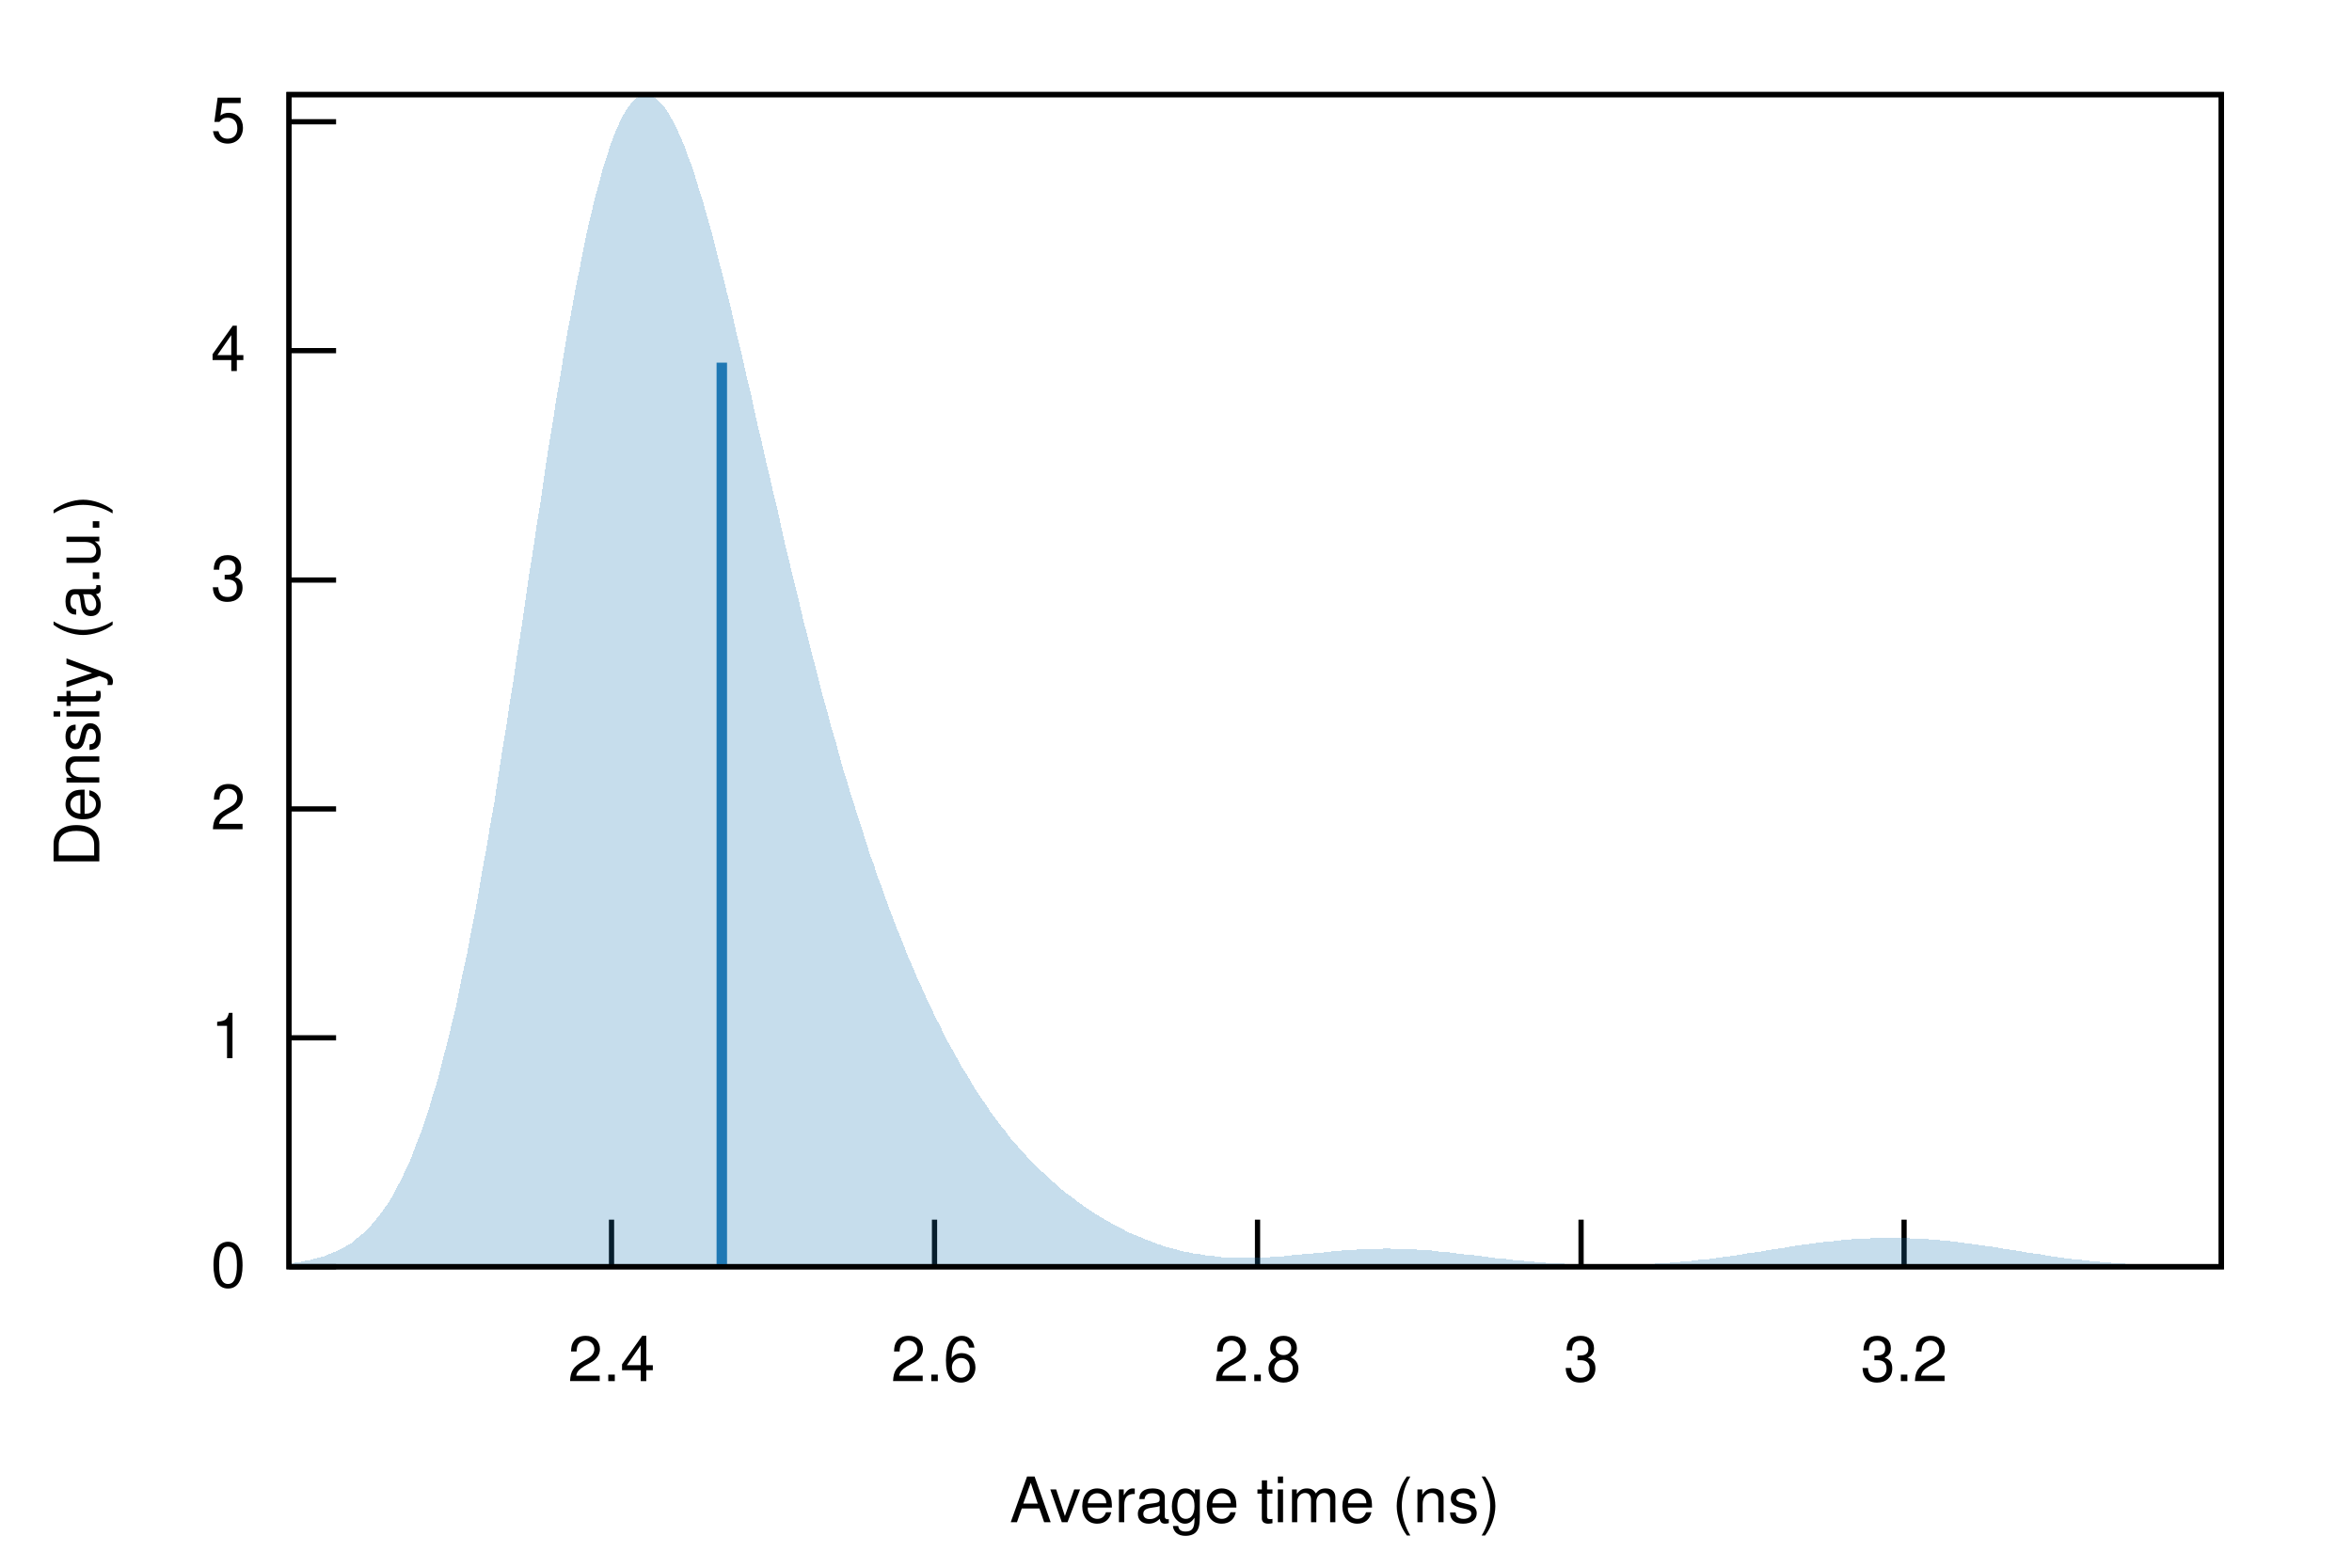
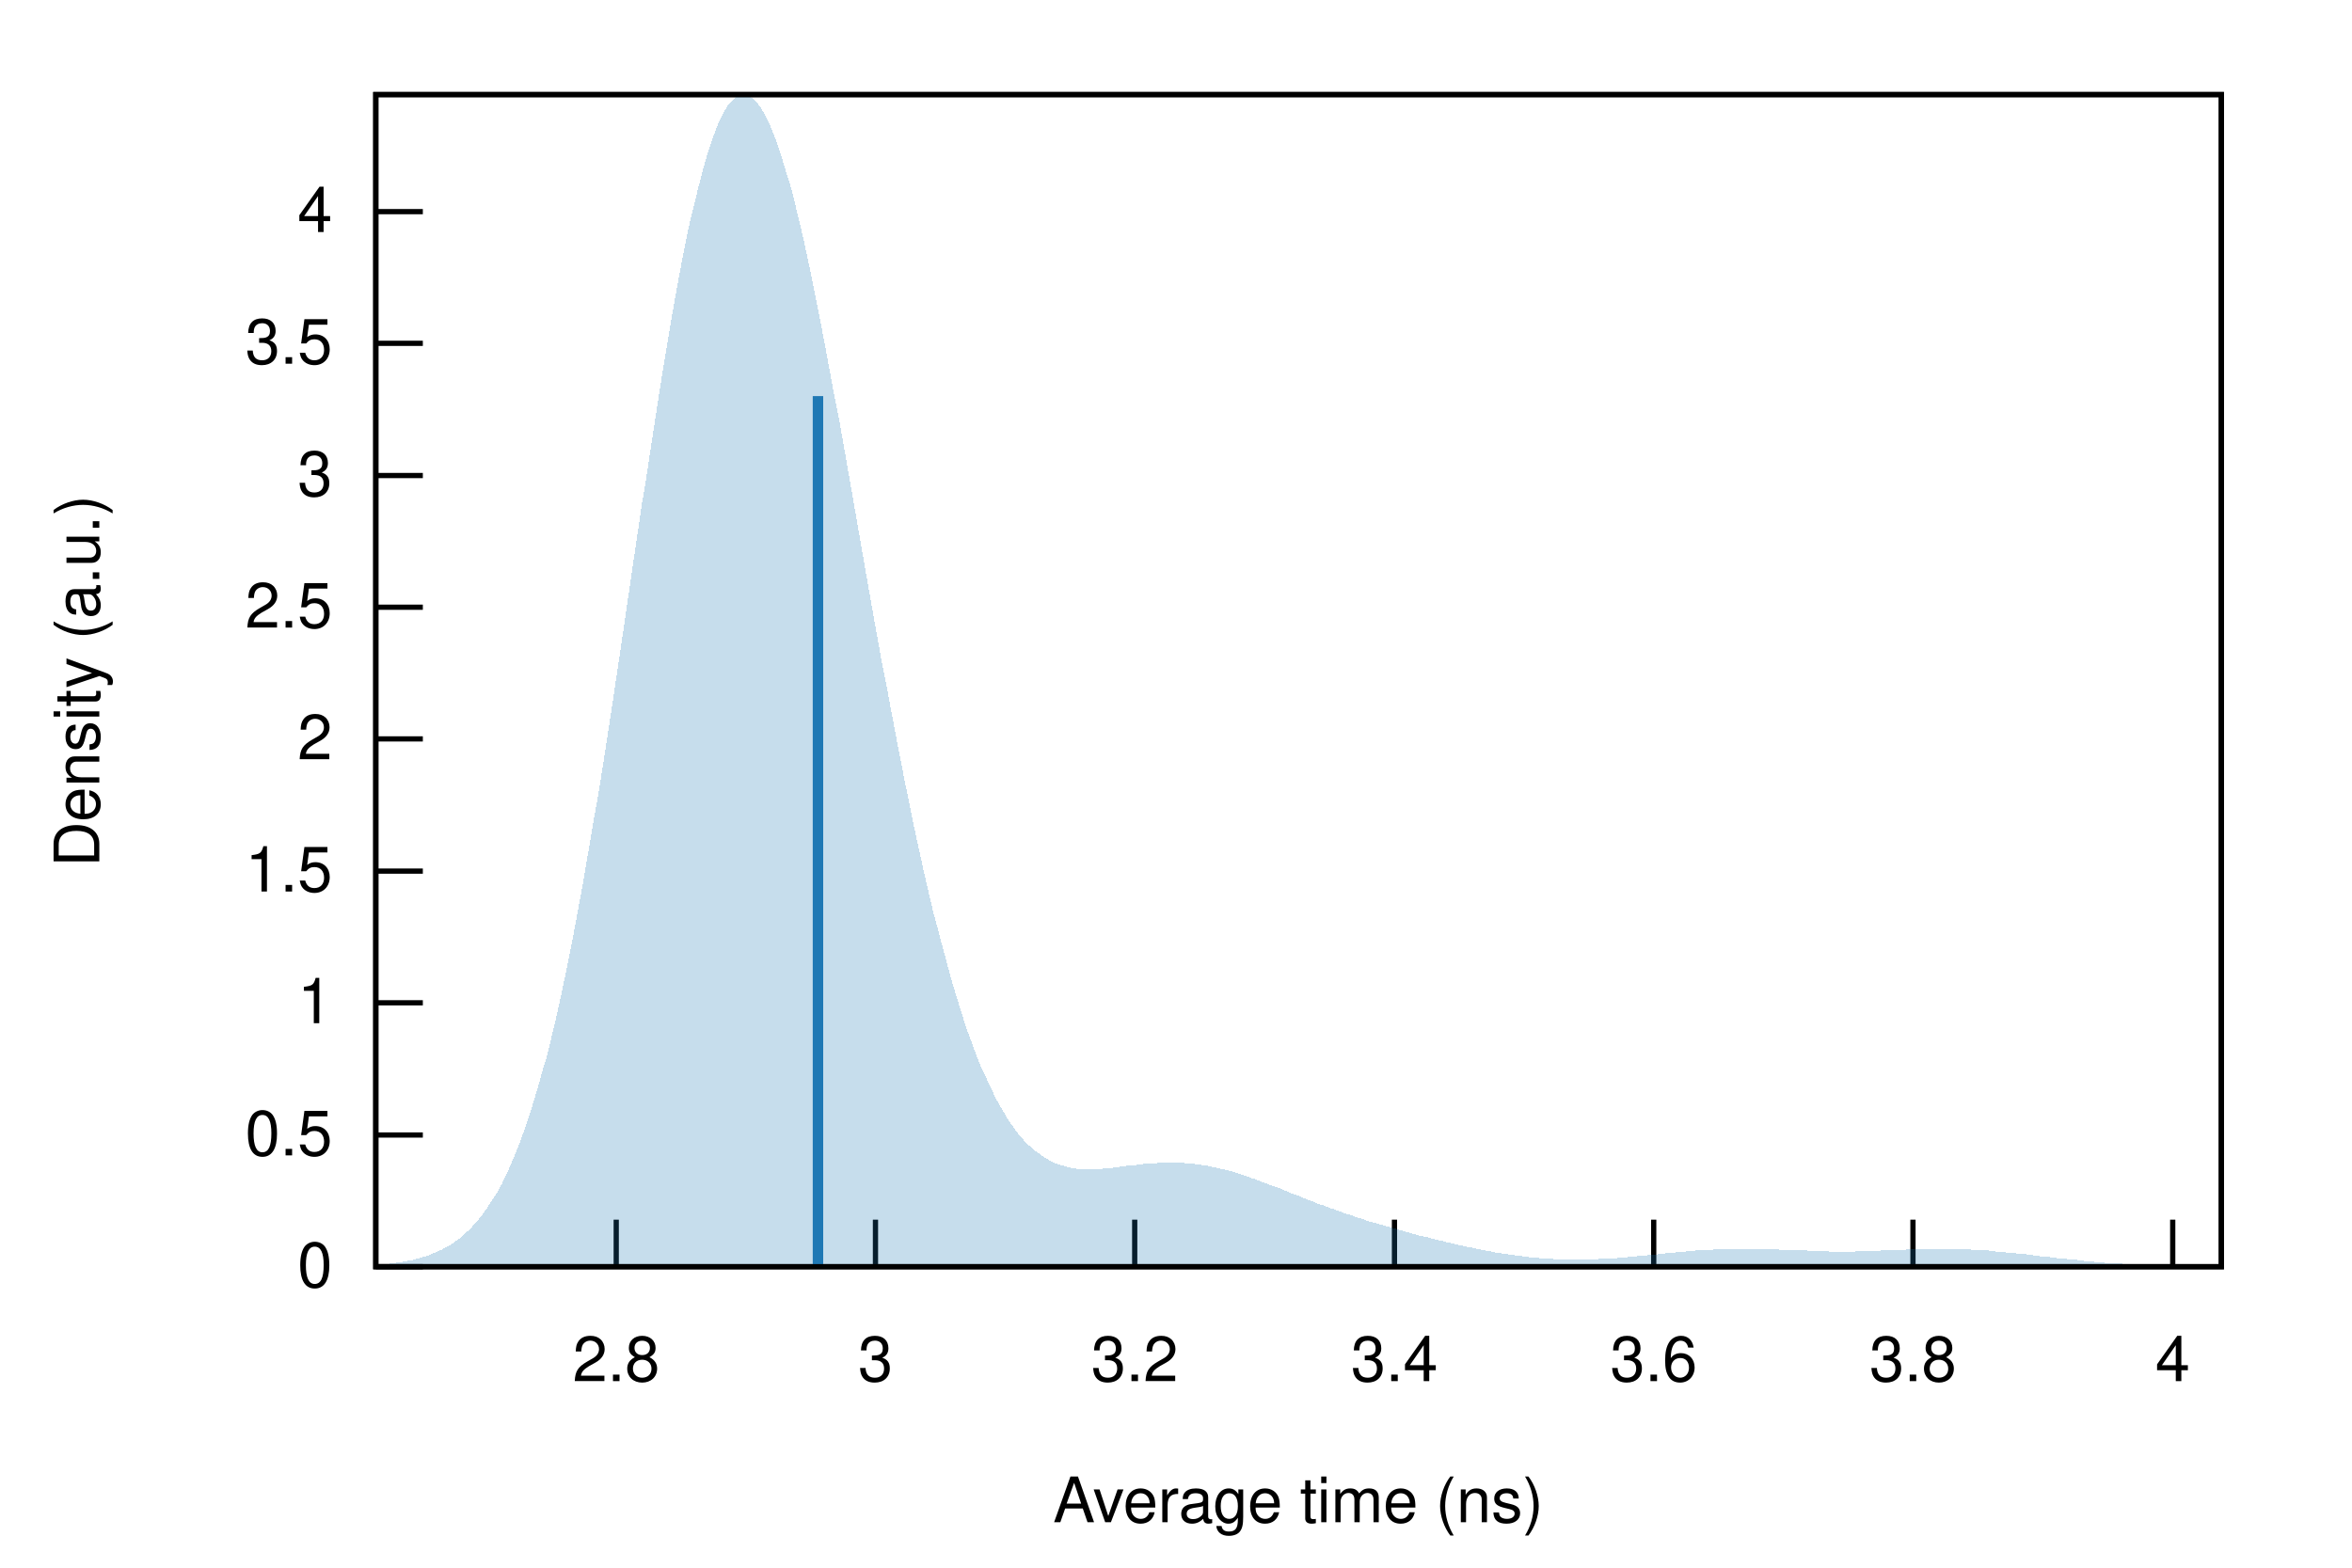
<svg xmlns="http://www.w3.org/2000/svg" xmlns:xlink="http://www.w3.org/1999/xlink" viewBox="0 0 450 300">
  <g id="gnuplot_canvas">
    <rect x="0" y="0" width="450" height="300" fill="none" />
    <defs>
      <circle id="gpDot" r="0.5" stroke-width="0.5" stroke="currentColor" />
      <path id="gpPt0" stroke-width="0.222" stroke="currentColor" d="M-1,0 h2 M0,-1 v2" />
      <path id="gpPt1" stroke-width="0.222" stroke="currentColor" d="M-1,-1 L1,1 M1,-1 L-1,1" />
      <path id="gpPt2" stroke-width="0.222" stroke="currentColor" d="M-1,0 L1,0 M0,-1 L0,1 M-1,-1 L1,1 M-1,1 L1,-1" />
      <rect id="gpPt3" stroke-width="0.222" stroke="currentColor" x="-1" y="-1" width="2" height="2" />
      <rect id="gpPt4" stroke-width="0.222" stroke="currentColor" fill="currentColor" x="-1" y="-1" width="2" height="2" />
      <circle id="gpPt5" stroke-width="0.222" stroke="currentColor" cx="0" cy="0" r="1" />
      <use xlink:href="#gpPt5" id="gpPt6" fill="currentColor" stroke="none" />
      <path id="gpPt7" stroke-width="0.222" stroke="currentColor" d="M0,-1.33 L-1.33,0.67 L1.33,0.67 z" />
      <use xlink:href="#gpPt7" id="gpPt8" fill="currentColor" stroke="none" />
      <use xlink:href="#gpPt7" id="gpPt9" stroke="currentColor" transform="rotate(180)" />
      <use xlink:href="#gpPt9" id="gpPt10" fill="currentColor" stroke="none" />
      <use xlink:href="#gpPt3" id="gpPt11" stroke="currentColor" transform="rotate(45)" />
      <use xlink:href="#gpPt11" id="gpPt12" fill="currentColor" stroke="none" />
      <path id="gpPt13" stroke-width="0.222" stroke="currentColor" d="M0,1.330 L1.265,0.411 L0.782,-1.067 L-0.782,-1.076 L-1.265,0.411 z" />
      <use xlink:href="#gpPt13" id="gpPt14" fill="currentColor" stroke="none" />
      <filter id="textbox" filterUnits="objectBoundingBox" x="0" y="0" height="1" width="1">
        <feFlood flood-color="white" flood-opacity="1" result="bgnd" />
        <feComposite in="SourceGraphic" in2="bgnd" operator="atop" />
      </filter>
      <filter id="greybox" filterUnits="objectBoundingBox" x="0" y="0" height="1" width="1">
        <feFlood flood-color="lightgrey" flood-opacity="1" result="grey" />
        <feComposite in="SourceGraphic" in2="grey" operator="atop" />
      </filter>
    </defs>
    <g fill="none" color="white" stroke="currentColor" stroke-width="1.00" stroke-linecap="butt" stroke-linejoin="miter">
</g>
    <g fill="none" color="black" stroke="currentColor" stroke-width="1.00" stroke-linecap="butt" stroke-linejoin="miter">
-       <path stroke="black" d="M55.3,242.4 L64.3,242.4  " />
-       <g transform="translate(47.0,246.3)" stroke="none" fill="black" font-family="Helvetica" font-size="12.00" text-anchor="end">
+       <path stroke="black" d="M71.9,242.4 L80.9,242.4  " />
+       <g transform="translate(63.6,246.3)" stroke="none" fill="black" font-family="Helvetica" font-size="12.00" text-anchor="end">
        <text>
          <tspan font-family="Helvetica"> 0</tspan>
        </text>
      </g>
    </g>
    <g fill="none" color="black" stroke="currentColor" stroke-width="1.00" stroke-linecap="butt" stroke-linejoin="miter">
-       <path stroke="black" d="M55.3,198.6 L64.3,198.6  " />
-       <g transform="translate(47.0,202.5)" stroke="none" fill="black" font-family="Helvetica" font-size="12.00" text-anchor="end">
+       <path stroke="black" d="M71.9,217.2 L80.9,217.2  " />
+       <g transform="translate(63.6,221.1)" stroke="none" fill="black" font-family="Helvetica" font-size="12.00" text-anchor="end">
+         <text>
+           <tspan font-family="Helvetica"> 0.5</tspan>
+         </text>
+       </g>
+     </g>
+     <g fill="none" color="black" stroke="currentColor" stroke-width="1.00" stroke-linecap="butt" stroke-linejoin="miter">
+       <path stroke="black" d="M71.9,191.9 L80.9,191.9  " />
+       <g transform="translate(63.6,195.8)" stroke="none" fill="black" font-family="Helvetica" font-size="12.00" text-anchor="end">
        <text>
          <tspan font-family="Helvetica"> 1</tspan>
        </text>
      </g>
    </g>
    <g fill="none" color="black" stroke="currentColor" stroke-width="1.00" stroke-linecap="butt" stroke-linejoin="miter">
-       <path stroke="black" d="M55.3,154.8 L64.3,154.8  " />
-       <g transform="translate(47.0,158.7)" stroke="none" fill="black" font-family="Helvetica" font-size="12.00" text-anchor="end">
+       <path stroke="black" d="M71.9,166.7 L80.9,166.7  " />
+       <g transform="translate(63.6,170.6)" stroke="none" fill="black" font-family="Helvetica" font-size="12.00" text-anchor="end">
+         <text>
+           <tspan font-family="Helvetica"> 1.5</tspan>
+         </text>
+       </g>
+     </g>
+     <g fill="none" color="black" stroke="currentColor" stroke-width="1.00" stroke-linecap="butt" stroke-linejoin="miter">
+       <path stroke="black" d="M71.9,141.4 L80.9,141.4  " />
+       <g transform="translate(63.6,145.3)" stroke="none" fill="black" font-family="Helvetica" font-size="12.00" text-anchor="end">
        <text>
          <tspan font-family="Helvetica"> 2</tspan>
        </text>
      </g>
    </g>
    <g fill="none" color="black" stroke="currentColor" stroke-width="1.00" stroke-linecap="butt" stroke-linejoin="miter">
-       <path stroke="black" d="M55.3,111.0 L64.3,111.0  " />
-       <g transform="translate(47.0,114.9)" stroke="none" fill="black" font-family="Helvetica" font-size="12.00" text-anchor="end">
+       <path stroke="black" d="M71.9,116.2 L80.9,116.2  " />
+       <g transform="translate(63.6,120.1)" stroke="none" fill="black" font-family="Helvetica" font-size="12.00" text-anchor="end">
+         <text>
+           <tspan font-family="Helvetica"> 2.5</tspan>
+         </text>
+       </g>
+     </g>
+     <g fill="none" color="black" stroke="currentColor" stroke-width="1.00" stroke-linecap="butt" stroke-linejoin="miter">
+       <path stroke="black" d="M71.9,91.0 L80.9,91.0  " />
+       <g transform="translate(63.6,94.9)" stroke="none" fill="black" font-family="Helvetica" font-size="12.00" text-anchor="end">
        <text>
          <tspan font-family="Helvetica"> 3</tspan>
        </text>
      </g>
    </g>
    <g fill="none" color="black" stroke="currentColor" stroke-width="1.00" stroke-linecap="butt" stroke-linejoin="miter">
-       <path stroke="black" d="M55.3,67.1 L64.3,67.1  " />
-       <g transform="translate(47.0,71.0)" stroke="none" fill="black" font-family="Helvetica" font-size="12.00" text-anchor="end">
+       <path stroke="black" d="M71.9,65.7 L80.9,65.7  " />
+       <g transform="translate(63.6,69.6)" stroke="none" fill="black" font-family="Helvetica" font-size="12.00" text-anchor="end">
+         <text>
+           <tspan font-family="Helvetica"> 3.5</tspan>
+         </text>
+       </g>
+     </g>
+     <g fill="none" color="black" stroke="currentColor" stroke-width="1.00" stroke-linecap="butt" stroke-linejoin="miter">
+       <path stroke="black" d="M71.9,40.5 L80.9,40.5  " />
+       <g transform="translate(63.6,44.4)" stroke="none" fill="black" font-family="Helvetica" font-size="12.00" text-anchor="end">
        <text>
          <tspan font-family="Helvetica"> 4</tspan>
        </text>
      </g>
    </g>
    <g fill="none" color="black" stroke="currentColor" stroke-width="1.00" stroke-linecap="butt" stroke-linejoin="miter">
-       <path stroke="black" d="M55.3,23.3 L64.3,23.3  " />
-       <g transform="translate(47.0,27.2)" stroke="none" fill="black" font-family="Helvetica" font-size="12.00" text-anchor="end">
-         <text>
-           <tspan font-family="Helvetica"> 5</tspan>
-         </text>
-       </g>
-     </g>
-     <g fill="none" color="black" stroke="currentColor" stroke-width="1.00" stroke-linecap="butt" stroke-linejoin="miter">
-       <path stroke="black" d="M117.0,242.4 L117.0,233.4  " />
-       <g transform="translate(117.0,264.3)" stroke="none" fill="black" font-family="Helvetica" font-size="12.00" text-anchor="middle">
-         <text>
-           <tspan font-family="Helvetica"> 2.4</tspan>
-         </text>
-       </g>
-     </g>
-     <g fill="none" color="black" stroke="currentColor" stroke-width="1.00" stroke-linecap="butt" stroke-linejoin="miter">
-       <path stroke="black" d="M178.8,242.4 L178.8,233.4  " />
-       <g transform="translate(178.8,264.3)" stroke="none" fill="black" font-family="Helvetica" font-size="12.00" text-anchor="middle">
-         <text>
-           <tspan font-family="Helvetica"> 2.6</tspan>
-         </text>
-       </g>
-     </g>
-     <g fill="none" color="black" stroke="currentColor" stroke-width="1.00" stroke-linecap="butt" stroke-linejoin="miter">
-       <path stroke="black" d="M240.6,242.4 L240.6,233.4  " />
-       <g transform="translate(240.6,264.3)" stroke="none" fill="black" font-family="Helvetica" font-size="12.00" text-anchor="middle">
+       <path stroke="black" d="M117.9,242.4 L117.9,233.4  " />
+       <g transform="translate(117.9,264.3)" stroke="none" fill="black" font-family="Helvetica" font-size="12.00" text-anchor="middle">
        <text>
          <tspan font-family="Helvetica"> 2.8</tspan>
        </text>
      </g>
    </g>
    <g fill="none" color="black" stroke="currentColor" stroke-width="1.00" stroke-linecap="butt" stroke-linejoin="miter">
-       <path stroke="black" d="M302.5,242.4 L302.5,233.4  " />
-       <g transform="translate(302.5,264.3)" stroke="none" fill="black" font-family="Helvetica" font-size="12.00" text-anchor="middle">
+       <path stroke="black" d="M167.5,242.4 L167.5,233.4  " />
+       <g transform="translate(167.5,264.3)" stroke="none" fill="black" font-family="Helvetica" font-size="12.00" text-anchor="middle">
        <text>
          <tspan font-family="Helvetica"> 3</tspan>
        </text>
      </g>
    </g>
    <g fill="none" color="black" stroke="currentColor" stroke-width="1.00" stroke-linecap="butt" stroke-linejoin="miter">
-       <path stroke="black" d="M364.3,242.4 L364.3,233.4  " />
-       <g transform="translate(364.3,264.3)" stroke="none" fill="black" font-family="Helvetica" font-size="12.00" text-anchor="middle">
+       <path stroke="black" d="M217.1,242.4 L217.1,233.4  " />
+       <g transform="translate(217.1,264.3)" stroke="none" fill="black" font-family="Helvetica" font-size="12.00" text-anchor="middle">
        <text>
          <tspan font-family="Helvetica"> 3.2</tspan>
        </text>
      </g>
    </g>
    <g fill="none" color="black" stroke="currentColor" stroke-width="1.00" stroke-linecap="butt" stroke-linejoin="miter">
- </g>
-     <g fill="none" color="black" stroke="currentColor" stroke-width="1.00" stroke-linecap="butt" stroke-linejoin="miter">
-       <path stroke="black" d="M55.3,18.1 L55.3,242.4 L425.0,242.4 L425.0,18.1 L55.3,18.1 Z  " />
+       <path stroke="black" d="M266.8,242.4 L266.8,233.4  " />
+       <g transform="translate(266.8,264.3)" stroke="none" fill="black" font-family="Helvetica" font-size="12.00" text-anchor="middle">
+         <text>
+           <tspan font-family="Helvetica"> 3.4</tspan>
+         </text>
+       </g>
+     </g>
+     <g fill="none" color="black" stroke="currentColor" stroke-width="1.00" stroke-linecap="butt" stroke-linejoin="miter">
+       <path stroke="black" d="M316.4,242.4 L316.4,233.4  " />
+       <g transform="translate(316.4,264.3)" stroke="none" fill="black" font-family="Helvetica" font-size="12.00" text-anchor="middle">
+         <text>
+           <tspan font-family="Helvetica"> 3.6</tspan>
+         </text>
+       </g>
+     </g>
+     <g fill="none" color="black" stroke="currentColor" stroke-width="1.00" stroke-linecap="butt" stroke-linejoin="miter">
+       <path stroke="black" d="M366.0,242.4 L366.0,233.4  " />
+       <g transform="translate(366.0,264.3)" stroke="none" fill="black" font-family="Helvetica" font-size="12.00" text-anchor="middle">
+         <text>
+           <tspan font-family="Helvetica"> 3.8</tspan>
+         </text>
+       </g>
+     </g>
+     <g fill="none" color="black" stroke="currentColor" stroke-width="1.00" stroke-linecap="butt" stroke-linejoin="miter">
+       <path stroke="black" d="M415.7,242.4 L415.7,233.4  " />
+       <g transform="translate(415.7,264.3)" stroke="none" fill="black" font-family="Helvetica" font-size="12.00" text-anchor="middle">
+         <text>
+           <tspan font-family="Helvetica"> 4</tspan>
+         </text>
+       </g>
+     </g>
+     <g fill="none" color="black" stroke="currentColor" stroke-width="1.00" stroke-linecap="butt" stroke-linejoin="miter">
+ </g>
+     <g fill="none" color="black" stroke="currentColor" stroke-width="1.00" stroke-linecap="butt" stroke-linejoin="miter">
+       <path stroke="black" d="M71.9,18.1 L71.9,242.4 L425.0,242.4 L425.0,18.1 L71.9,18.1 Z  " />
    </g>
    <g fill="none" color="black" stroke="currentColor" stroke-width="1.00" stroke-linecap="butt" stroke-linejoin="miter">
      <g transform="translate(19.0,130.3) rotate(270)" stroke="none" fill="black" font-family="Helvetica" font-size="12.00" text-anchor="middle">
        <text>
          <tspan font-family="Helvetica">Density (a.u.)</tspan>
        </text>
      </g>
    </g>
    <g fill="none" color="black" stroke="currentColor" stroke-width="1.00" stroke-linecap="butt" stroke-linejoin="miter">
-       <g transform="translate(240.1,291.3)" stroke="none" fill="black" font-family="Helvetica" font-size="12.00" text-anchor="middle">
+       <g transform="translate(248.4,291.3)" stroke="none" fill="black" font-family="Helvetica" font-size="12.00" text-anchor="middle">
        <text>
          <tspan font-family="Helvetica">Average time (ns)</tspan>
        </text>
      </g>
    </g>
    <g fill="none" color="black" stroke="currentColor" stroke-width="1.00" stroke-linecap="butt" stroke-linejoin="miter">
</g>
    <g id="gnuplot_plot_1">
      <g fill="none" color="black" stroke="currentColor" stroke-width="1.00" stroke-linecap="butt" stroke-linejoin="miter">
        <g stroke="none" shape-rendering="crispEdges">
-           <polygon fill="rgb( 31, 120, 180)" fill-opacity="0.25" points="55.3,241.8 56.0,241.7 56.8,241.6 57.5,241.5 58.3,241.3 59.0,241.2 59.7,241.0 60.5,240.8 61.2,240.6 62.0,240.4 62.7,240.1 63.4,239.8 64.2,239.5 64.9,239.2 65.7,238.8 66.4,238.3 67.2,237.9 67.9,237.3 68.6,236.7 69.4,236.1 70.1,235.4 70.9,234.6 71.6,233.8 72.3,232.9 73.1,231.9 73.8,230.9 74.6,229.7 75.3,228.5 76.0,227.1 76.8,225.7 77.5,224.1 78.3,222.5 79.0,220.7 79.7,218.8 80.5,216.8 81.2,214.7 82.0,212.4 82.7,210.0 83.5,207.5 84.2,204.8 84.9,202.0 85.7,199.1 86.4,196.0 87.2,192.8 87.9,189.4 88.6,185.9 89.4,182.3 90.1,178.5 90.9,174.6 91.6,170.6 92.3,166.4 93.1,162.2 93.8,157.8 94.6,153.4 95.3,148.8 96.0,144.2 96.8,139.4 97.5,134.7 98.3,129.8 99.0,124.9 99.8,120.0 100.5,115.1 101.2,110.2 102.0,105.2 102.7,100.3 103.5,95.5 104.2,90.6 104.9,85.9 105.7,81.2 106.4,76.5 107.2,72.0 107.9,67.6 108.6,63.4 109.4,59.2 110.1,55.3 110.9,51.4 111.6,47.8 112.3,44.3 113.1,41.0 113.8,38.0 114.6,35.1 115.3,32.4 116.1,30.0 116.8,27.7 117.5,25.8 118.3,24.0 119.0,22.4 119.8,21.1 120.5,20.1 121.2,19.2 122.0,18.6 122.7,18.3 123.5,18.1 124.2,18.2 124.9,18.5 125.7,19.0 126.4,19.7 127.2,20.6 127.9,21.7 128.6,22.9 129.4,24.4 130.1,26.0 130.9,27.8 131.6,29.8 132.4,31.9 133.1,34.1 133.8,36.4 134.6,38.9 135.3,41.5 136.1,44.2 136.8,46.9 137.5,49.8 138.3,52.7 139.0,55.7 139.8,58.8 140.5,61.9 141.2,65.0 142.0,68.2 142.7,71.4 143.5,74.6 144.2,77.9 144.9,81.1 145.7,84.4 146.4,87.6 147.2,90.9 147.9,94.1 148.7,97.3 149.4,100.5 150.1,103.7 150.9,106.9 151.6,110.0 152.4,113.1 153.1,116.1 153.8,119.1 154.6,122.1 155.3,125.0 156.1,127.9 156.8,130.7 157.5,133.5 158.3,136.3 159.0,139.0 159.8,141.6 160.5,144.2 161.2,146.8 162.0,149.3 162.7,151.8 163.5,154.2 164.2,156.5 165.0,158.9 165.7,161.1 166.4,163.4 167.2,165.5 167.9,167.7 168.7,169.8 169.4,171.8 170.1,173.8 170.9,175.8 171.6,177.7 172.4,179.6 173.1,181.4 173.8,183.2 174.6,185.0 175.3,186.7 176.1,188.4 176.8,190.0 177.5,191.6 178.3,193.2 179.0,194.7 179.8,196.2 180.5,197.7 181.2,199.1 182.0,200.5 182.7,201.8 183.5,203.2 184.2,204.5 185.0,205.7 185.7,206.9 186.4,208.1 187.2,209.3 187.9,210.4 188.7,211.5 189.4,212.6 190.1,213.6 190.9,214.6 191.6,215.6 192.4,216.5 193.1,217.5 193.8,218.4 194.6,219.2 195.3,220.1 196.1,220.9 196.8,221.7 197.5,222.5 198.3,223.2 199.0,223.9 199.8,224.6 200.5,225.3 201.3,226.0 202.0,226.6 202.7,227.3 203.5,227.9 204.2,228.5 205.0,229.0 205.7,229.6 206.4,230.1 207.2,230.7 207.9,231.2 208.7,231.7 209.4,232.2 210.1,232.6 210.9,233.1 211.6,233.5 212.4,233.9 213.1,234.4 213.8,234.7 214.6,235.1 215.3,235.5 216.1,235.9 216.8,236.2 217.6,236.5 218.3,236.8 219.0,237.1 219.8,237.4 220.5,237.7 221.3,238.0 222.0,238.2 222.7,238.5 223.5,238.7 224.2,238.9 225.0,239.1 225.7,239.3 226.4,239.5 227.2,239.6 227.9,239.8 228.7,239.9 229.4,240.0 230.1,240.1 230.9,240.3 231.6,240.3 232.4,240.4 233.1,240.5 233.9,240.6 234.6,240.6 235.3,240.6 236.1,240.7 236.8,240.7 237.6,240.7 238.3,240.7 239.0,240.7 239.8,240.7 240.5,240.7 241.3,240.6 242.0,240.6 242.7,240.6 243.5,240.5 244.2,240.5 245.0,240.4 245.7,240.4 246.4,240.3 247.2,240.2 247.9,240.2 248.7,240.1 249.4,240.0 250.2,240.0 250.9,239.9 251.6,239.8 252.4,239.7 253.1,239.7 253.9,239.6 254.6,239.5 255.3,239.4 256.1,239.4 256.8,239.3 257.6,239.3 258.3,239.2 259.0,239.2 259.8,239.1 260.5,239.1 261.3,239.0 262.0,239.0 262.7,239.0 263.5,239.0 264.2,239.0 265.0,238.9 265.7,238.9 266.5,239.0 267.2,239.0 267.9,239.0 268.7,239.0 269.4,239.0 270.2,239.1 270.9,239.1 271.6,239.2 272.4,239.2 273.1,239.3 273.9,239.3 274.6,239.4 275.3,239.5 276.1,239.6 276.8,239.6 277.6,239.7 278.3,239.8 279.0,239.9 279.8,240.0 280.5,240.1 281.3,240.1 282.0,240.2 282.8,240.3 283.5,240.4 284.2,240.5 285.0,240.6 285.7,240.7 286.5,240.8 287.2,240.8 287.9,240.9 288.7,241.0 289.4,241.1 290.2,241.2 290.9,241.2 291.6,241.3 292.4,241.4 293.1,241.4 293.9,241.5 294.6,241.6 295.3,241.6 296.1,241.7 296.8,241.7 297.6,241.8 298.3,241.8 299.1,241.8 299.8,241.9 300.5,241.9 301.3,241.9 302.0,242.0 302.8,242.0 303.5,242.0 304.2,242.0 305.0,242.0 305.7,242.1 306.5,242.1 307.2,242.1 307.9,242.1 308.7,242.1 309.4,242.1 310.2,242.0 310.9,242.0 311.6,242.0 312.4,242.0 313.1,242.0 313.9,242.0 314.6,241.9 315.3,241.9 316.1,241.9 316.8,241.8 317.6,241.8 318.3,241.7 319.1,241.7 319.8,241.6 320.5,241.6 321.3,241.5 322.0,241.4 322.8,241.4 323.5,241.3 324.2,241.2 325.0,241.1 325.7,241.1 326.5,241.0 327.2,240.9 327.9,240.8 328.7,240.7 329.4,240.6 330.2,240.5 330.9,240.4 331.6,240.3 332.4,240.2 333.1,240.1 333.9,239.9 334.6,239.8 335.4,239.7 336.1,239.6 336.8,239.5 337.6,239.4 338.3,239.2 339.1,239.1 339.8,239.0 340.5,238.9 341.3,238.8 342.0,238.7 342.8,238.5 343.5,238.4 344.2,238.3 345.0,238.2 345.7,238.1 346.5,238.0 347.2,237.9 347.9,237.8 348.7,237.7 349.4,237.6 350.2,237.6 350.9,237.5 351.7,237.4 352.4,237.3 353.1,237.3 353.9,237.2 354.6,237.1 355.4,237.1 356.1,237.1 356.8,237.0 357.6,237.0 358.3,236.9 359.1,236.9 359.8,236.9 360.5,236.9 361.3,236.9 362.0,236.9 362.8,236.9 363.5,236.9 364.2,236.9 365.0,236.9 365.7,237.0 366.5,237.0 367.2,237.0 368.0,237.1 368.7,237.1 369.4,237.2 370.2,237.2 370.9,237.3 371.7,237.4 372.4,237.4 373.1,237.5 373.9,237.6 374.6,237.7 375.4,237.8 376.1,237.9 376.8,238.0 377.6,238.1 378.3,238.2 379.1,238.3 379.8,238.4 380.5,238.5 381.3,238.6 382.0,238.7 382.8,238.9 383.5,239.0 384.3,239.1 385.0,239.2 385.7,239.3 386.5,239.4 387.2,239.6 388.0,239.7 388.7,239.8 389.4,239.9 390.2,240.0 390.9,240.1 391.7,240.3 392.4,240.4 393.1,240.5 393.9,240.6 394.6,240.7 395.4,240.8 396.1,240.9 396.8,241.0 397.6,241.0 398.3,241.1 399.1,241.2 399.8,241.3 400.6,241.4 401.3,241.4 402.0,241.5 402.8,241.6 403.5,241.6 404.3,241.7 405.0,241.7 405.7,241.8 406.5,241.8 407.2,241.9 408.0,241.9 408.7,242.0 409.4,242.0 410.2,242.0 410.9,242.1 411.7,242.1 412.4,242.1 413.1,242.2 413.9,242.2 414.6,242.2 415.4,242.2 416.1,242.2 416.9,242.3 417.6,242.3 418.3,242.3 419.1,242.3 419.8,242.3 420.6,242.3 421.3,242.3 422.0,242.3 422.8,242.3 423.5,242.4 424.3,242.4 425.0,242.4 425.0,242.4 424.3,242.4 423.5,242.4 422.8,242.4 422.0,242.4 421.3,242.4 420.6,242.4 419.8,242.4 419.1,242.4 418.3,242.4 417.6,242.4 416.9,242.4 416.1,242.4 415.4,242.4 414.6,242.4 413.9,242.4 413.1,242.4 412.4,242.4 411.7,242.4 410.9,242.4 410.2,242.4 409.4,242.4 408.7,242.4 408.0,242.4 407.2,242.4 406.5,242.4 405.7,242.4 405.0,242.4 404.3,242.4 403.5,242.4 402.8,242.4 402.0,242.4 401.3,242.4 400.6,242.4 399.8,242.4 399.1,242.4 398.3,242.4 397.6,242.4 396.8,242.4 396.1,242.4 395.4,242.4 394.6,242.4 393.9,242.4 393.1,242.4 392.4,242.4 391.7,242.4 390.9,242.4 390.2,242.4 389.4,242.4 388.7,242.4 388.0,242.4 387.2,242.4 386.5,242.4 385.7,242.4 385.0,242.4 384.3,242.4 383.5,242.4 382.8,242.4 382.0,242.4 381.3,242.4 380.5,242.4 379.8,242.4 379.1,242.4 378.3,242.4 377.6,242.4 376.8,242.4 376.1,242.4 375.4,242.4 374.6,242.4 373.9,242.4 373.1,242.4 372.4,242.4 371.7,242.4 370.9,242.4 370.2,242.4 369.4,242.4 368.7,242.4 368.0,242.4 367.2,242.4 366.5,242.4 365.7,242.4 365.0,242.4 364.2,242.4 363.5,242.4 362.8,242.4 362.0,242.4 361.3,242.4 360.5,242.4 359.8,242.4 359.1,242.4 358.3,242.4 357.6,242.4 356.8,242.4 356.1,242.4 355.4,242.4 354.6,242.4 353.9,242.4 353.1,242.4 352.4,242.4 351.7,242.4 350.9,242.4 350.2,242.4 349.4,242.4 348.7,242.4 347.9,242.4 347.2,242.4 346.5,242.4 345.7,242.4 345.0,242.4 344.2,242.4 343.5,242.4 342.8,242.4 342.0,242.4 341.3,242.4 340.5,242.4 339.8,242.4 339.1,242.4 338.3,242.4 337.6,242.4 336.8,242.4 336.1,242.4 335.4,242.4 334.6,242.4 333.9,242.4 333.1,242.4 332.4,242.4 331.6,242.4 330.9,242.4 330.2,242.4 329.4,242.4 328.7,242.4 327.9,242.4 327.2,242.4 326.5,242.4 325.7,242.4 325.0,242.4 324.2,242.4 323.5,242.4 322.8,242.4 322.0,242.4 321.3,242.4 320.5,242.4 319.8,242.4 319.1,242.4 318.3,242.4 317.6,242.4 316.8,242.4 316.1,242.4 315.3,242.4 314.6,242.4 313.9,242.4 313.1,242.4 312.4,242.4 311.6,242.4 310.9,242.4 310.2,242.4 309.4,242.4 308.7,242.4 307.9,242.4 307.2,242.4 306.5,242.4 305.7,242.4 305.0,242.4 304.2,242.4 303.5,242.4 302.8,242.4 302.0,242.4 301.3,242.4 300.5,242.4 299.8,242.4 299.1,242.4 298.3,242.4 297.6,242.4 296.8,242.4 296.1,242.4 295.3,242.4 294.6,242.4 293.9,242.4 293.1,242.4 292.4,242.4 291.6,242.4 290.9,242.4 290.2,242.4 289.4,242.4 288.7,242.4 287.9,242.4 287.2,242.4 286.5,242.4 285.7,242.4 285.0,242.4 284.2,242.4 283.5,242.4 282.8,242.4 282.0,242.4 281.3,242.4 280.5,242.4 279.8,242.4 279.0,242.4 278.3,242.4 277.6,242.4 276.8,242.4 276.1,242.4 275.3,242.4 274.6,242.4 273.9,242.4 273.1,242.4 272.4,242.4 271.6,242.4 270.9,242.4 270.2,242.4 269.4,242.4 268.7,242.4 267.9,242.4 267.2,242.4 266.5,242.4 265.7,242.4 265.0,242.4 264.2,242.4 263.5,242.4 262.7,242.4 262.0,242.4 261.3,242.4 260.5,242.4 259.8,242.4 259.0,242.4 258.3,242.4 257.6,242.4 256.8,242.4 256.1,242.4 255.3,242.4 254.6,242.4 253.9,242.4 253.1,242.4 252.4,242.4 251.6,242.4 250.9,242.4 250.2,242.4 249.4,242.4 248.7,242.4 247.9,242.4 247.2,242.4 246.4,242.4 245.7,242.4 245.0,242.4 244.2,242.4 243.5,242.4 242.7,242.4 242.0,242.4 241.3,242.4 240.5,242.4 239.8,242.4 239.0,242.4 238.3,242.4 237.6,242.4 236.8,242.4 236.1,242.4 235.3,242.4 234.6,242.4 233.9,242.4 233.1,242.4 232.4,242.4 231.6,242.4 230.9,242.4 230.1,242.4 229.4,242.4 228.7,242.4 227.9,242.4 227.2,242.4 226.4,242.4 225.7,242.4 225.0,242.4 224.2,242.4 223.5,242.4 222.7,242.4 222.0,242.4 221.3,242.4 220.5,242.4 219.8,242.4 219.0,242.4 218.3,242.4 217.6,242.4 216.8,242.4 216.1,242.4 215.3,242.4 214.6,242.4 213.8,242.4 213.1,242.4 212.4,242.4 211.6,242.4 210.9,242.4 210.1,242.4 209.4,242.4 208.7,242.4 207.9,242.4 207.2,242.4 206.4,242.4 205.7,242.4 205.0,242.4 204.2,242.4 203.5,242.4 202.7,242.4 202.0,242.4 201.3,242.4 200.5,242.4 199.8,242.4 199.0,242.4 198.3,242.4 197.5,242.4 196.8,242.4 196.1,242.4 195.3,242.4 194.6,242.4 193.8,242.4 193.1,242.4 192.4,242.4 191.6,242.4 190.9,242.4 190.1,242.4 189.4,242.4 188.7,242.4 187.9,242.4 187.2,242.4 186.4,242.4 185.7,242.4 185.0,242.4 184.2,242.4 183.5,242.4 182.7,242.4 182.0,242.4 181.2,242.4 180.5,242.4 179.8,242.4 179.0,242.4 178.3,242.4 177.5,242.4 176.8,242.4 176.1,242.4 175.3,242.4 174.6,242.4 173.8,242.4 173.1,242.4 172.4,242.4 171.6,242.4 170.9,242.4 170.1,242.4 169.4,242.4 168.7,242.4 167.9,242.4 167.2,242.4 166.4,242.4 165.7,242.4 165.0,242.4 164.2,242.4 163.5,242.4 162.7,242.4 162.0,242.4 161.2,242.4 160.5,242.4 159.8,242.4 159.0,242.4 158.3,242.4 157.5,242.4 156.8,242.4 156.1,242.4 155.3,242.4 154.6,242.4 153.8,242.4 153.1,242.4 152.4,242.4 151.6,242.4 150.9,242.4 150.1,242.4 149.4,242.4 148.7,242.4 147.9,242.4 147.2,242.4 146.4,242.4 145.7,242.4 144.9,242.4 144.2,242.4 143.5,242.4 142.7,242.4 142.0,242.4 141.2,242.4 140.5,242.4 139.8,242.4 139.0,242.4 138.3,242.4 137.5,242.4 136.8,242.4 136.1,242.4 135.3,242.4 134.6,242.4 133.8,242.4 133.1,242.4 132.4,242.4 131.6,242.4 130.9,242.4 130.1,242.4 129.4,242.4 128.6,242.4 127.9,242.4 127.2,242.4 126.4,242.4 125.7,242.4 124.9,242.4 124.2,242.4 123.5,242.4 122.7,242.4 122.0,242.4 121.2,242.4 120.5,242.4 119.8,242.4 119.0,242.4 118.3,242.4 117.5,242.4 116.8,242.4 116.1,242.4 115.3,242.4 114.6,242.4 113.8,242.4 113.1,242.4 112.3,242.4 111.6,242.4 110.9,242.4 110.1,242.4 109.4,242.4 108.6,242.4 107.9,242.4 107.2,242.4 106.4,242.4 105.7,242.4 104.9,242.4 104.2,242.4 103.5,242.4 102.7,242.4 102.0,242.4 101.2,242.4 100.5,242.4 99.8,242.4 99.0,242.4 98.3,242.4 97.5,242.4 96.8,242.4 96.0,242.4 95.3,242.4 94.6,242.4 93.8,242.4 93.1,242.4 92.3,242.4 91.6,242.4 90.9,242.4 90.1,242.4 89.4,242.4 88.6,242.4 87.9,242.4 87.2,242.4 86.4,242.4 85.7,242.4 84.9,242.4 84.2,242.4 83.5,242.4 82.7,242.4 82.0,242.4 81.2,242.4 80.5,242.4 79.7,242.4 79.0,242.4 78.3,242.4 77.5,242.4 76.8,242.4 76.0,242.4 75.3,242.4 74.6,242.4 73.8,242.4 73.1,242.4 72.3,242.4 71.6,242.4 70.9,242.4 70.1,242.4 69.4,242.4 68.6,242.4 67.9,242.4 67.2,242.4 66.4,242.4 65.7,242.4 64.9,242.4 64.2,242.4 63.4,242.4 62.7,242.4 62.0,242.4 61.2,242.4 60.5,242.4 59.7,242.4 59.0,242.4 58.3,242.4 57.5,242.4 56.8,242.4 56.0,242.4 55.3,242.4 " />
+           <polygon fill="rgb( 31, 120, 180)" fill-opacity="0.25" points="71.9,242.0 72.6,242.0 73.3,241.9 74.0,241.9 74.7,241.8 75.4,241.7 76.1,241.6 76.9,241.5 77.6,241.4 78.3,241.2 79.0,241.1 79.7,240.9 80.4,240.7 81.1,240.5 81.8,240.3 82.5,240.0 83.2,239.7 83.9,239.4 84.6,239.1 85.3,238.7 86.1,238.3 86.8,237.8 87.5,237.3 88.2,236.8 88.9,236.1 89.6,235.5 90.3,234.8 91.0,234.0 91.7,233.2 92.4,232.3 93.1,231.3 93.8,230.2 94.5,229.1 95.3,227.9 96.0,226.6 96.7,225.1 97.4,223.6 98.1,222.0 98.8,220.3 99.5,218.5 100.2,216.6 100.9,214.6 101.6,212.4 102.3,210.1 103.0,207.8 103.7,205.2 104.5,202.6 105.2,199.8 105.9,196.9 106.6,193.9 107.3,190.7 108.0,187.4 108.7,184.0 109.4,180.5 110.1,176.8 110.8,173.0 111.5,169.2 112.2,165.1 112.9,161.0 113.6,156.8 114.4,152.5 115.1,148.1 115.8,143.6 116.5,139.1 117.2,134.5 117.9,129.8 118.6,125.1 119.3,120.4 120.0,115.6 120.7,110.8 121.4,106.0 122.1,101.3 122.8,96.5 123.6,91.8 124.3,87.1 125.0,82.5 125.7,78.0 126.4,73.5 127.1,69.2 127.8,64.9 128.5,60.8 129.2,56.8 129.9,53.0 130.6,49.3 131.3,45.8 132.0,42.4 132.8,39.3 133.5,36.3 134.2,33.6 134.9,31.0 135.6,28.7 136.3,26.6 137.0,24.7 137.7,23.0 138.4,21.6 139.1,20.4 139.8,19.5 140.5,18.8 141.2,18.3 142.0,18.1 142.7,18.1 143.4,18.4 144.1,18.9 144.8,19.6 145.5,20.5 146.2,21.7 146.9,23.1 147.6,24.6 148.3,26.4 149.0,28.4 149.7,30.6 150.4,32.9 151.2,35.4 151.9,38.1 152.6,41.0 153.3,43.9 154.0,47.0 154.7,50.3 155.4,53.6 156.1,57.1 156.8,60.6 157.5,64.3 158.2,68.0 158.9,71.8 159.6,75.6 160.4,79.5 161.1,83.4 161.8,87.4 162.5,91.4 163.2,95.4 163.9,99.4 164.6,103.5 165.3,107.5 166.0,111.5 166.7,115.5 167.4,119.4 168.1,123.3 168.8,127.2 169.6,131.1 170.3,134.9 171.0,138.6 171.7,142.3 172.4,145.9 173.1,149.5 173.8,152.9 174.5,156.4 175.2,159.7 175.9,162.9 176.6,166.1 177.3,169.2 178.0,172.2 178.7,175.1 179.5,178.0 180.2,180.7 180.9,183.3 181.6,185.9 182.3,188.4 183.0,190.7 183.7,193.0 184.4,195.2 185.1,197.3 185.8,199.2 186.5,201.1 187.2,203.0 187.9,204.7 188.7,206.3 189.4,207.8 190.1,209.3 190.8,210.7 191.5,211.9 192.2,213.1 192.9,214.3 193.6,215.3 194.3,216.3 195.0,217.2 195.7,218.0 196.4,218.8 197.1,219.4 197.9,220.1 198.6,220.6 199.3,221.1 200.0,221.6 200.7,222.0 201.4,222.4 202.1,222.7 202.8,222.9 203.5,223.1 204.2,223.3 204.9,223.5 205.6,223.6 206.3,223.7 207.1,223.7 207.8,223.8 208.5,223.8 209.2,223.8 209.9,223.7 210.6,223.7 211.3,223.6 212.0,223.6 212.7,223.5 213.4,223.4 214.1,223.3 214.8,223.2 215.5,223.1 216.3,223.1 217.0,223.0 217.7,222.9 218.4,222.8 219.1,222.7 219.8,222.7 220.5,222.6 221.2,222.6 221.9,222.5 222.6,222.5 223.3,222.5 224.0,222.5 224.7,222.5 225.5,222.5 226.2,222.5 226.9,222.6 227.6,222.6 228.3,222.7 229.0,222.8 229.7,222.9 230.4,223.0 231.1,223.1 231.8,223.3 232.5,223.4 233.2,223.6 233.9,223.7 234.7,223.9 235.4,224.1 236.1,224.3 236.8,224.5 237.5,224.8 238.2,225.0 238.9,225.2 239.6,225.5 240.3,225.7 241.0,226.0 241.7,226.3 242.4,226.5 243.1,226.8 243.9,227.1 244.6,227.3 245.3,227.6 246.0,227.9 246.7,228.2 247.4,228.5 248.1,228.7 248.8,229.0 249.5,229.3 250.2,229.6 250.9,229.8 251.6,230.1 252.3,230.4 253.0,230.6 253.8,230.9 254.5,231.2 255.2,231.4 255.9,231.7 256.6,231.9 257.3,232.2 258.0,232.4 258.7,232.6 259.4,232.9 260.1,233.1 260.8,233.3 261.5,233.6 262.2,233.8 263.0,234.0 263.7,234.2 264.4,234.4 265.1,234.6 265.8,234.8 266.5,235.0 267.2,235.2 267.9,235.4 268.6,235.6 269.3,235.8 270.0,236.0 270.7,236.2 271.4,236.4 272.2,236.6 272.9,236.7 273.6,236.9 274.3,237.1 275.0,237.3 275.7,237.4 276.4,237.6 277.1,237.8 277.8,237.9 278.5,238.1 279.2,238.3 279.9,238.4 280.6,238.6 281.4,238.7 282.1,238.9 282.8,239.0 283.5,239.2 284.2,239.3 284.9,239.4 285.6,239.6 286.3,239.7 287.0,239.8 287.7,239.9 288.4,240.0 289.1,240.1 289.8,240.2 290.6,240.3 291.3,240.4 292.0,240.5 292.7,240.6 293.4,240.7 294.1,240.7 294.8,240.8 295.5,240.8 296.2,240.9 296.9,240.9 297.6,241.0 298.3,241.0 299.0,241.0 299.8,241.0 300.5,241.0 301.2,241.1 301.9,241.1 302.6,241.0 303.3,241.0 304.0,241.0 304.7,241.0 305.4,241.0 306.1,240.9 306.8,240.9 307.5,240.9 308.2,240.8 309.0,240.8 309.7,240.7 310.4,240.7 311.1,240.6 311.8,240.5 312.5,240.5 313.2,240.4 313.9,240.3 314.6,240.3 315.3,240.2 316.0,240.1 316.7,240.1 317.4,240.0 318.2,239.9 318.9,239.8 319.6,239.8 320.3,239.7 321.0,239.6 321.7,239.6 322.4,239.5 323.1,239.4 323.8,239.4 324.5,239.3 325.2,239.3 325.9,239.2 326.6,239.2 327.3,239.2 328.1,239.1 328.8,239.1 329.5,239.1 330.2,239.0 330.9,239.0 331.6,239.0 332.3,239.0 333.0,239.0 333.7,239.0 334.4,239.0 335.1,239.0 335.8,239.0 336.5,239.0 337.3,239.1 338.0,239.1 338.7,239.1 339.4,239.1 340.1,239.1 340.8,239.2 341.5,239.2 342.2,239.2 342.9,239.2 343.6,239.3 344.3,239.3 345.0,239.3 345.7,239.3 346.5,239.4 347.2,239.4 347.9,239.4 348.6,239.4 349.3,239.4 350.0,239.5 350.7,239.5 351.4,239.5 352.1,239.5 352.8,239.5 353.5,239.5 354.2,239.5 354.9,239.5 355.7,239.4 356.4,239.4 357.1,239.4 357.8,239.4 358.5,239.4 359.2,239.4 359.9,239.3 360.6,239.3 361.3,239.3 362.0,239.3 362.7,239.2 363.4,239.2 364.1,239.2 364.9,239.1 365.6,239.1 366.3,239.1 367.0,239.1 367.7,239.1 368.4,239.0 369.1,239.0 369.8,239.0 370.5,239.0 371.2,239.0 371.9,239.0 372.6,239.0 373.3,239.0 374.1,239.0 374.8,239.1 375.5,239.1 376.2,239.1 376.9,239.1 377.6,239.2 378.3,239.2 379.0,239.2 379.7,239.3 380.4,239.3 381.1,239.4 381.8,239.5 382.5,239.5 383.3,239.6 384.0,239.7 384.7,239.7 385.4,239.8 386.1,239.9 386.8,240.0 387.5,240.0 388.2,240.1 388.9,240.2 389.6,240.3 390.3,240.4 391.0,240.4 391.7,240.5 392.4,240.6 393.2,240.7 393.9,240.8 394.6,240.8 395.3,240.9 396.0,241.0 396.7,241.1 397.4,241.1 398.1,241.2 398.8,241.3 399.5,241.4 400.2,241.4 400.9,241.5 401.6,241.5 402.4,241.6 403.1,241.7 403.8,241.7 404.5,241.8 405.2,241.8 405.9,241.8 406.6,241.9 407.3,241.9 408.0,242.0 408.7,242.0 409.4,242.0 410.1,242.1 410.8,242.1 411.6,242.1 412.3,242.1 413.0,242.2 413.7,242.2 414.4,242.2 415.1,242.2 415.8,242.2 416.5,242.3 417.2,242.3 417.9,242.3 418.6,242.3 419.3,242.3 420.0,242.3 420.8,242.3 421.5,242.3 422.2,242.3 422.9,242.3 423.6,242.4 424.3,242.4 425.0,242.4 425.0,242.4 424.3,242.4 423.6,242.4 422.9,242.4 422.2,242.4 421.5,242.4 420.8,242.4 420.0,242.4 419.3,242.4 418.6,242.4 417.9,242.4 417.2,242.4 416.5,242.4 415.8,242.4 415.1,242.4 414.4,242.4 413.7,242.4 413.0,242.4 412.3,242.4 411.6,242.4 410.8,242.4 410.1,242.4 409.4,242.4 408.7,242.4 408.0,242.4 407.3,242.4 406.6,242.4 405.9,242.4 405.2,242.4 404.5,242.4 403.8,242.4 403.1,242.4 402.4,242.4 401.6,242.4 400.9,242.4 400.2,242.4 399.5,242.4 398.8,242.4 398.1,242.4 397.4,242.4 396.7,242.4 396.0,242.4 395.3,242.4 394.6,242.4 393.9,242.4 393.2,242.4 392.4,242.4 391.7,242.4 391.0,242.4 390.3,242.4 389.6,242.4 388.9,242.4 388.2,242.4 387.5,242.4 386.8,242.4 386.1,242.4 385.4,242.4 384.7,242.4 384.0,242.4 383.3,242.4 382.5,242.4 381.8,242.4 381.1,242.4 380.4,242.4 379.7,242.4 379.0,242.4 378.3,242.4 377.6,242.4 376.9,242.4 376.2,242.4 375.5,242.4 374.8,242.4 374.1,242.4 373.3,242.4 372.6,242.4 371.9,242.4 371.2,242.4 370.5,242.4 369.8,242.4 369.1,242.4 368.4,242.4 367.7,242.4 367.0,242.4 366.3,242.4 365.6,242.4 364.9,242.4 364.1,242.4 363.4,242.4 362.7,242.4 362.0,242.4 361.3,242.4 360.6,242.4 359.9,242.4 359.2,242.4 358.5,242.4 357.8,242.4 357.1,242.4 356.4,242.4 355.7,242.4 354.9,242.4 354.2,242.4 353.5,242.4 352.8,242.4 352.1,242.4 351.4,242.4 350.7,242.4 350.0,242.4 349.3,242.4 348.6,242.4 347.9,242.4 347.2,242.4 346.5,242.4 345.7,242.4 345.0,242.4 344.3,242.4 343.6,242.4 342.9,242.4 342.2,242.4 341.5,242.4 340.8,242.4 340.1,242.4 339.4,242.4 338.7,242.4 338.0,242.4 337.3,242.4 336.5,242.4 335.8,242.4 335.1,242.4 334.4,242.4 333.7,242.4 333.0,242.4 332.3,242.4 331.6,242.4 330.9,242.4 330.2,242.4 329.5,242.4 328.8,242.4 328.1,242.4 327.3,242.4 326.6,242.4 325.9,242.4 325.2,242.4 324.5,242.4 323.8,242.4 323.1,242.4 322.4,242.4 321.7,242.4 321.0,242.4 320.3,242.4 319.6,242.4 318.9,242.4 318.2,242.4 317.4,242.4 316.7,242.4 316.0,242.4 315.3,242.4 314.6,242.4 313.9,242.4 313.2,242.4 312.5,242.4 311.8,242.4 311.1,242.4 310.4,242.4 309.7,242.4 309.0,242.4 308.2,242.4 307.5,242.4 306.8,242.4 306.1,242.4 305.4,242.4 304.7,242.4 304.0,242.4 303.3,242.4 302.6,242.4 301.9,242.4 301.2,242.4 300.5,242.4 299.8,242.4 299.0,242.4 298.3,242.4 297.6,242.4 296.9,242.4 296.2,242.4 295.5,242.4 294.8,242.4 294.1,242.4 293.4,242.4 292.7,242.4 292.0,242.4 291.3,242.4 290.6,242.4 289.8,242.4 289.1,242.4 288.4,242.4 287.7,242.4 287.0,242.4 286.3,242.4 285.6,242.4 284.9,242.4 284.2,242.4 283.5,242.4 282.8,242.4 282.1,242.4 281.4,242.4 280.6,242.4 279.9,242.4 279.2,242.4 278.5,242.4 277.8,242.4 277.1,242.4 276.4,242.4 275.7,242.4 275.0,242.4 274.3,242.4 273.6,242.4 272.9,242.4 272.2,242.4 271.4,242.4 270.7,242.4 270.0,242.4 269.3,242.4 268.6,242.4 267.9,242.4 267.2,242.4 266.5,242.4 265.8,242.4 265.1,242.4 264.4,242.4 263.7,242.4 263.0,242.4 262.2,242.4 261.5,242.4 260.8,242.4 260.1,242.4 259.4,242.4 258.7,242.4 258.0,242.4 257.3,242.4 256.6,242.4 255.9,242.4 255.2,242.4 254.5,242.4 253.8,242.4 253.0,242.4 252.3,242.4 251.6,242.4 250.9,242.4 250.2,242.4 249.5,242.4 248.8,242.4 248.1,242.4 247.4,242.4 246.7,242.4 246.0,242.4 245.3,242.4 244.6,242.4 243.9,242.4 243.1,242.4 242.4,242.4 241.7,242.4 241.0,242.4 240.3,242.4 239.6,242.4 238.9,242.4 238.2,242.4 237.5,242.4 236.8,242.4 236.1,242.4 235.4,242.4 234.7,242.4 233.9,242.4 233.2,242.4 232.5,242.4 231.8,242.4 231.1,242.4 230.4,242.4 229.7,242.4 229.0,242.4 228.3,242.4 227.6,242.4 226.9,242.4 226.2,242.4 225.5,242.4 224.7,242.4 224.0,242.4 223.3,242.4 222.6,242.4 221.9,242.4 221.2,242.4 220.5,242.4 219.8,242.4 219.1,242.4 218.4,242.4 217.7,242.4 217.0,242.4 216.3,242.4 215.5,242.4 214.8,242.4 214.1,242.4 213.4,242.4 212.7,242.4 212.0,242.4 211.3,242.4 210.6,242.4 209.9,242.4 209.2,242.4 208.5,242.4 207.8,242.4 207.1,242.4 206.3,242.4 205.6,242.4 204.9,242.4 204.2,242.4 203.5,242.4 202.8,242.4 202.1,242.4 201.4,242.4 200.7,242.4 200.0,242.4 199.3,242.4 198.6,242.4 197.9,242.4 197.1,242.4 196.4,242.4 195.7,242.4 195.0,242.4 194.3,242.4 193.6,242.4 192.9,242.4 192.2,242.4 191.5,242.4 190.8,242.4 190.1,242.4 189.4,242.4 188.7,242.4 187.9,242.4 187.2,242.4 186.5,242.4 185.8,242.4 185.1,242.4 184.4,242.4 183.7,242.4 183.0,242.4 182.3,242.4 181.6,242.4 180.9,242.4 180.2,242.4 179.5,242.4 178.7,242.4 178.0,242.4 177.3,242.4 176.6,242.4 175.9,242.4 175.2,242.4 174.5,242.4 173.8,242.4 173.1,242.4 172.4,242.4 171.7,242.4 171.0,242.4 170.3,242.4 169.6,242.4 168.8,242.4 168.1,242.4 167.4,242.4 166.7,242.4 166.0,242.4 165.3,242.4 164.6,242.4 163.9,242.4 163.2,242.4 162.5,242.4 161.8,242.4 161.1,242.4 160.4,242.4 159.6,242.4 158.9,242.4 158.2,242.4 157.5,242.4 156.8,242.4 156.1,242.4 155.4,242.4 154.7,242.4 154.0,242.4 153.3,242.4 152.6,242.4 151.9,242.4 151.2,242.4 150.4,242.4 149.7,242.4 149.0,242.4 148.3,242.4 147.6,242.4 146.9,242.4 146.2,242.4 145.5,242.4 144.8,242.4 144.1,242.4 143.4,242.4 142.7,242.4 142.0,242.4 141.2,242.4 140.5,242.4 139.8,242.4 139.1,242.4 138.4,242.4 137.7,242.4 137.0,242.4 136.3,242.4 135.6,242.4 134.9,242.4 134.2,242.4 133.5,242.4 132.8,242.4 132.0,242.4 131.3,242.4 130.6,242.4 129.9,242.4 129.2,242.4 128.5,242.4 127.8,242.4 127.1,242.4 126.4,242.4 125.7,242.4 125.0,242.4 124.3,242.4 123.6,242.4 122.8,242.4 122.1,242.4 121.4,242.4 120.7,242.4 120.0,242.4 119.3,242.4 118.6,242.4 117.9,242.4 117.2,242.4 116.5,242.4 115.8,242.4 115.1,242.4 114.4,242.4 113.6,242.4 112.9,242.4 112.2,242.4 111.5,242.4 110.8,242.4 110.1,242.4 109.4,242.4 108.7,242.4 108.0,242.4 107.3,242.4 106.6,242.4 105.9,242.4 105.2,242.4 104.5,242.4 103.7,242.4 103.0,242.4 102.3,242.4 101.6,242.4 100.9,242.4 100.2,242.4 99.5,242.4 98.8,242.4 98.1,242.4 97.4,242.4 96.7,242.4 96.0,242.4 95.3,242.4 94.5,242.4 93.8,242.4 93.1,242.4 92.4,242.4 91.7,242.4 91.0,242.4 90.3,242.4 89.6,242.4 88.9,242.4 88.2,242.4 87.5,242.4 86.8,242.4 86.1,242.4 85.3,242.4 84.6,242.4 83.9,242.4 83.2,242.4 82.5,242.4 81.8,242.4 81.1,242.4 80.4,242.4 79.7,242.4 79.0,242.4 78.3,242.4 77.6,242.4 76.9,242.4 76.1,242.4 75.4,242.4 74.7,242.4 74.0,242.4 73.3,242.4 72.6,242.4 71.9,242.4 " />
        </g>
      </g>
    </g>
    <g id="gnuplot_plot_2">
      <g fill="none" color="white" stroke="rgb( 31, 120, 180)" stroke-width="2.00" stroke-linecap="butt" stroke-linejoin="miter">
</g>
      <g fill="none" color="black" stroke="currentColor" stroke-width="2.00" stroke-linecap="butt" stroke-linejoin="miter">
-         <path stroke="rgb( 31, 120, 180)" d="M138.1,242.4 L138.1,69.4  " />
+         <path stroke="rgb( 31, 120, 180)" d="M156.5,242.4 L156.5,75.8  " />
      </g>
    </g>
    <g fill="none" color="black" stroke="currentColor" stroke-width="2.00" stroke-linecap="butt" stroke-linejoin="miter">
</g>
    <g fill="none" color="black" stroke="black" stroke-width="1.00" stroke-linecap="butt" stroke-linejoin="miter">
</g>
    <g fill="none" color="black" stroke="currentColor" stroke-width="1.00" stroke-linecap="butt" stroke-linejoin="miter">
-       <path stroke="black" d="M55.3,18.1 L55.3,242.4 L425.0,242.4 L425.0,18.1 L55.3,18.1 Z  " />
+       <path stroke="black" d="M71.9,18.1 L71.9,242.4 L425.0,242.4 L425.0,18.1 L71.9,18.1 Z  " />
    </g>
    <g fill="none" color="black" stroke="currentColor" stroke-width="1.00" stroke-linecap="butt" stroke-linejoin="miter">
</g>
  </g>
</svg>
